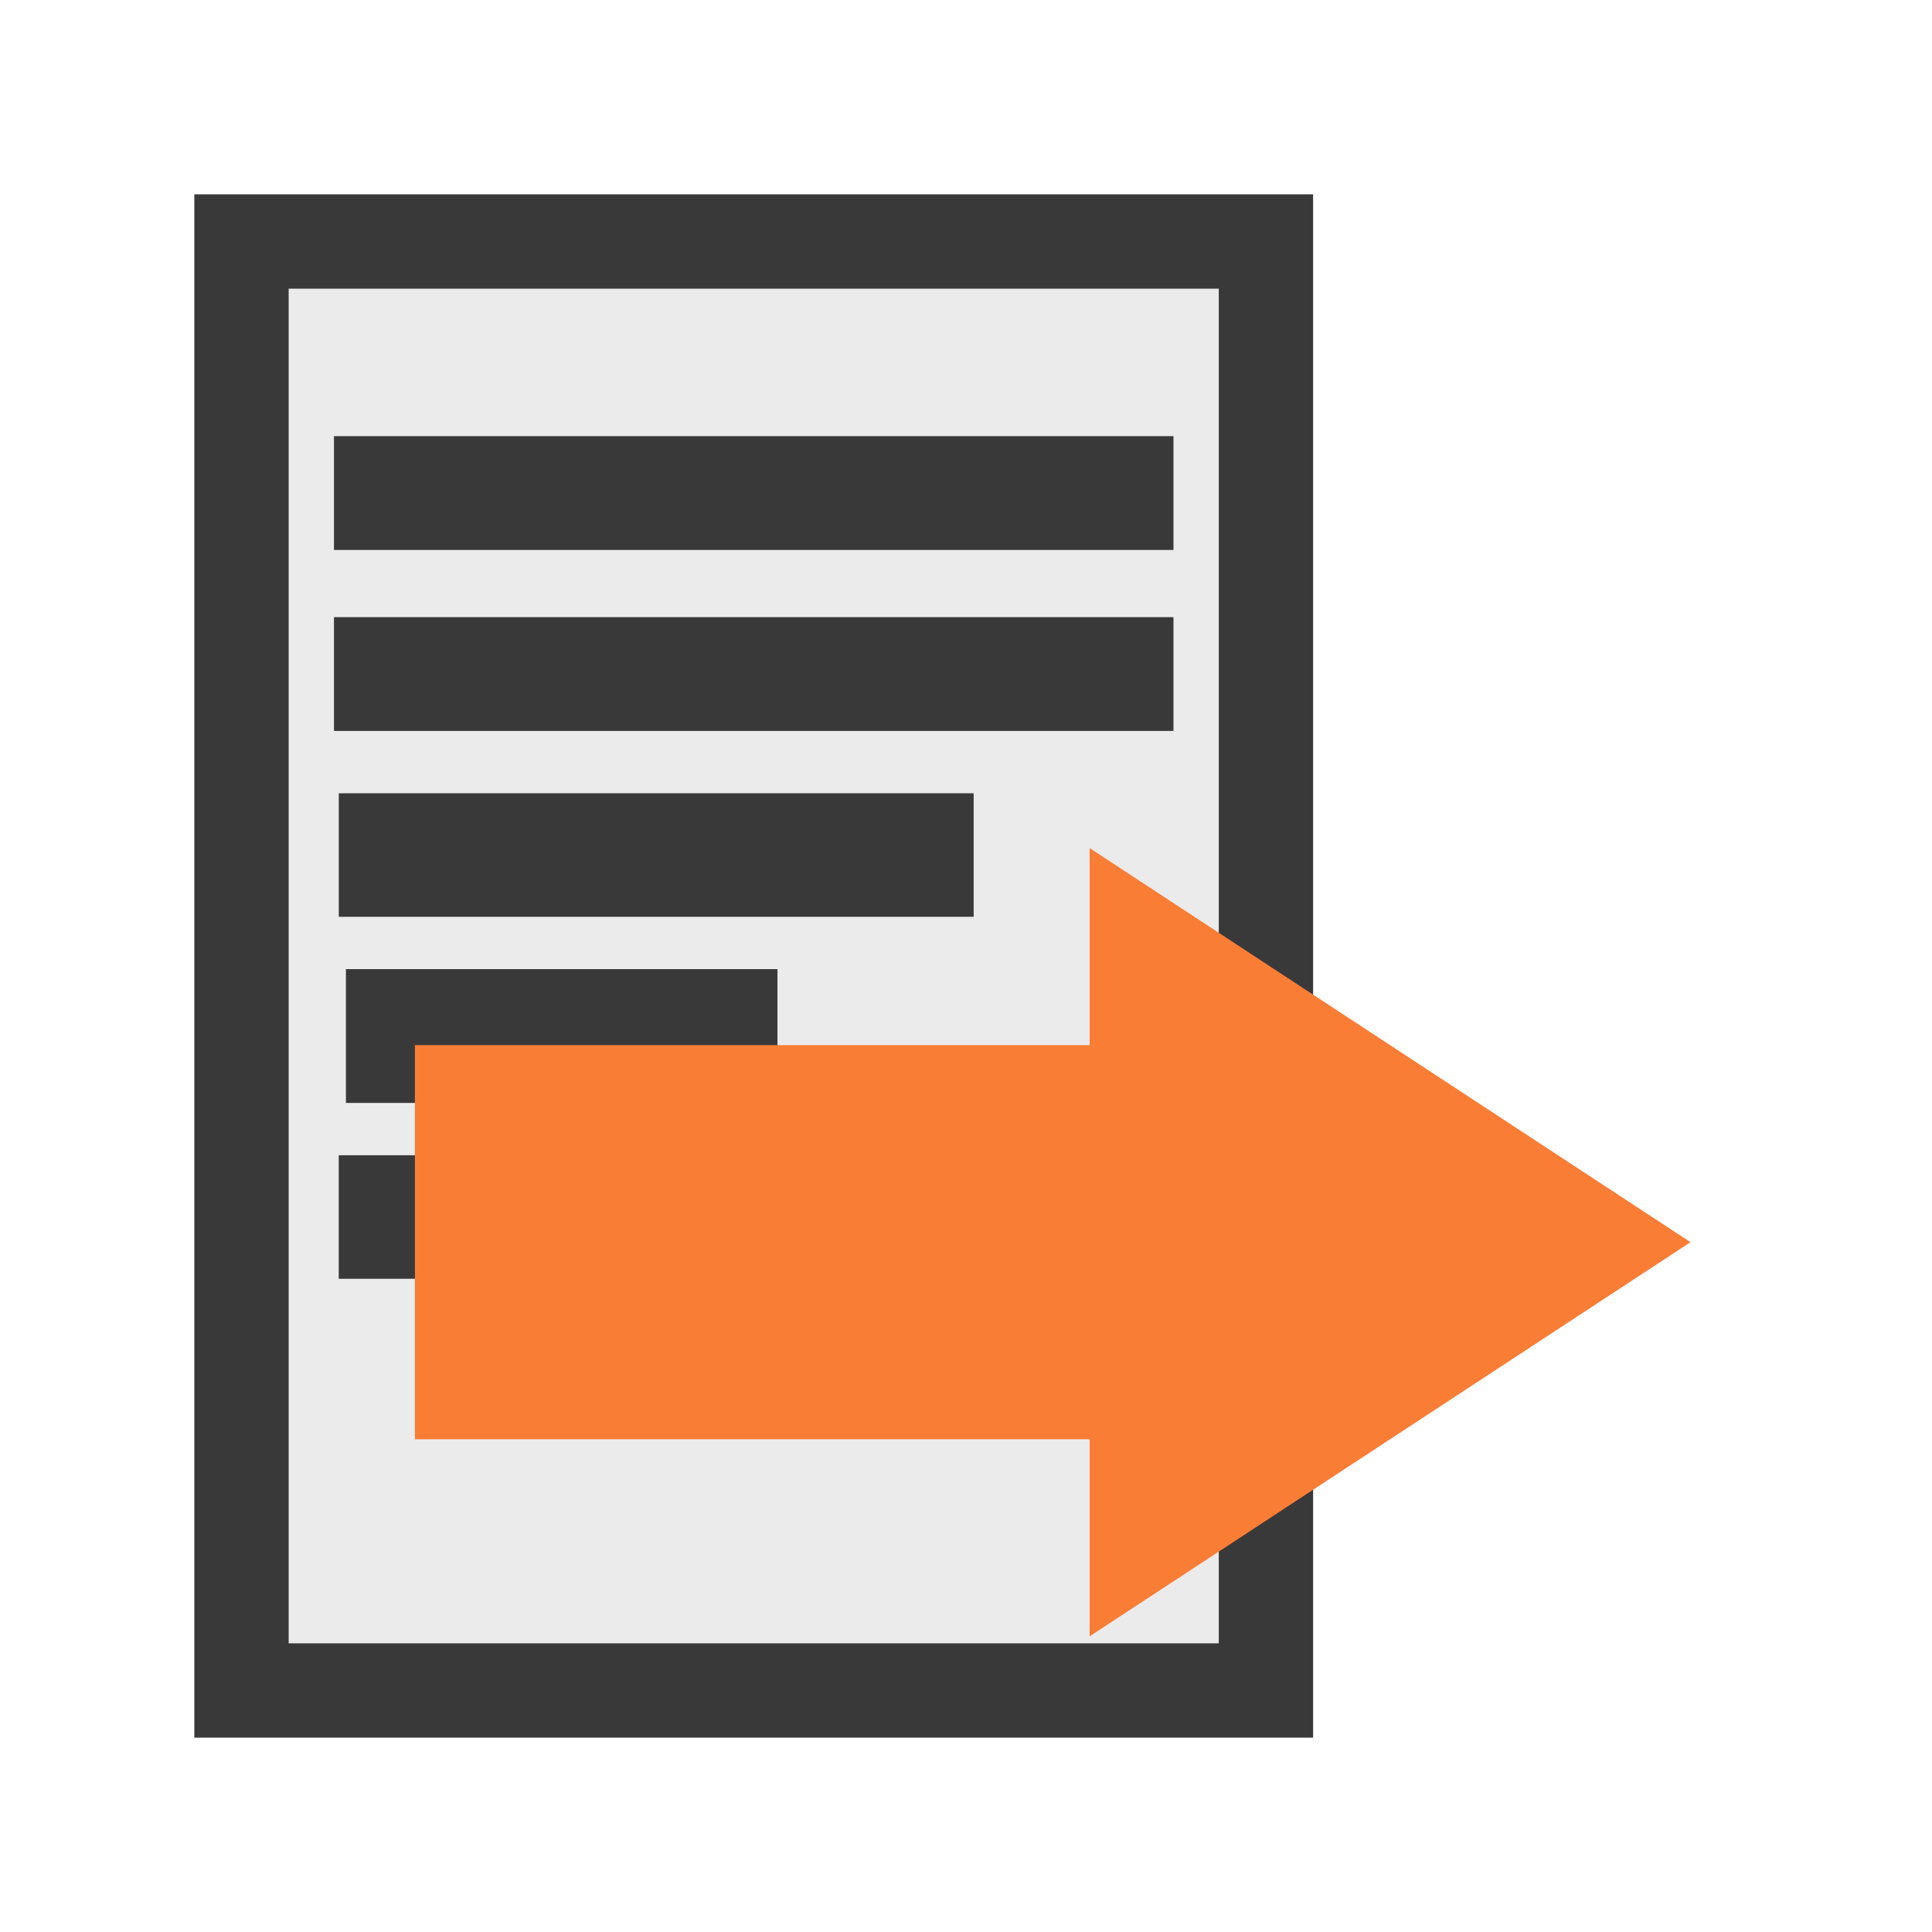
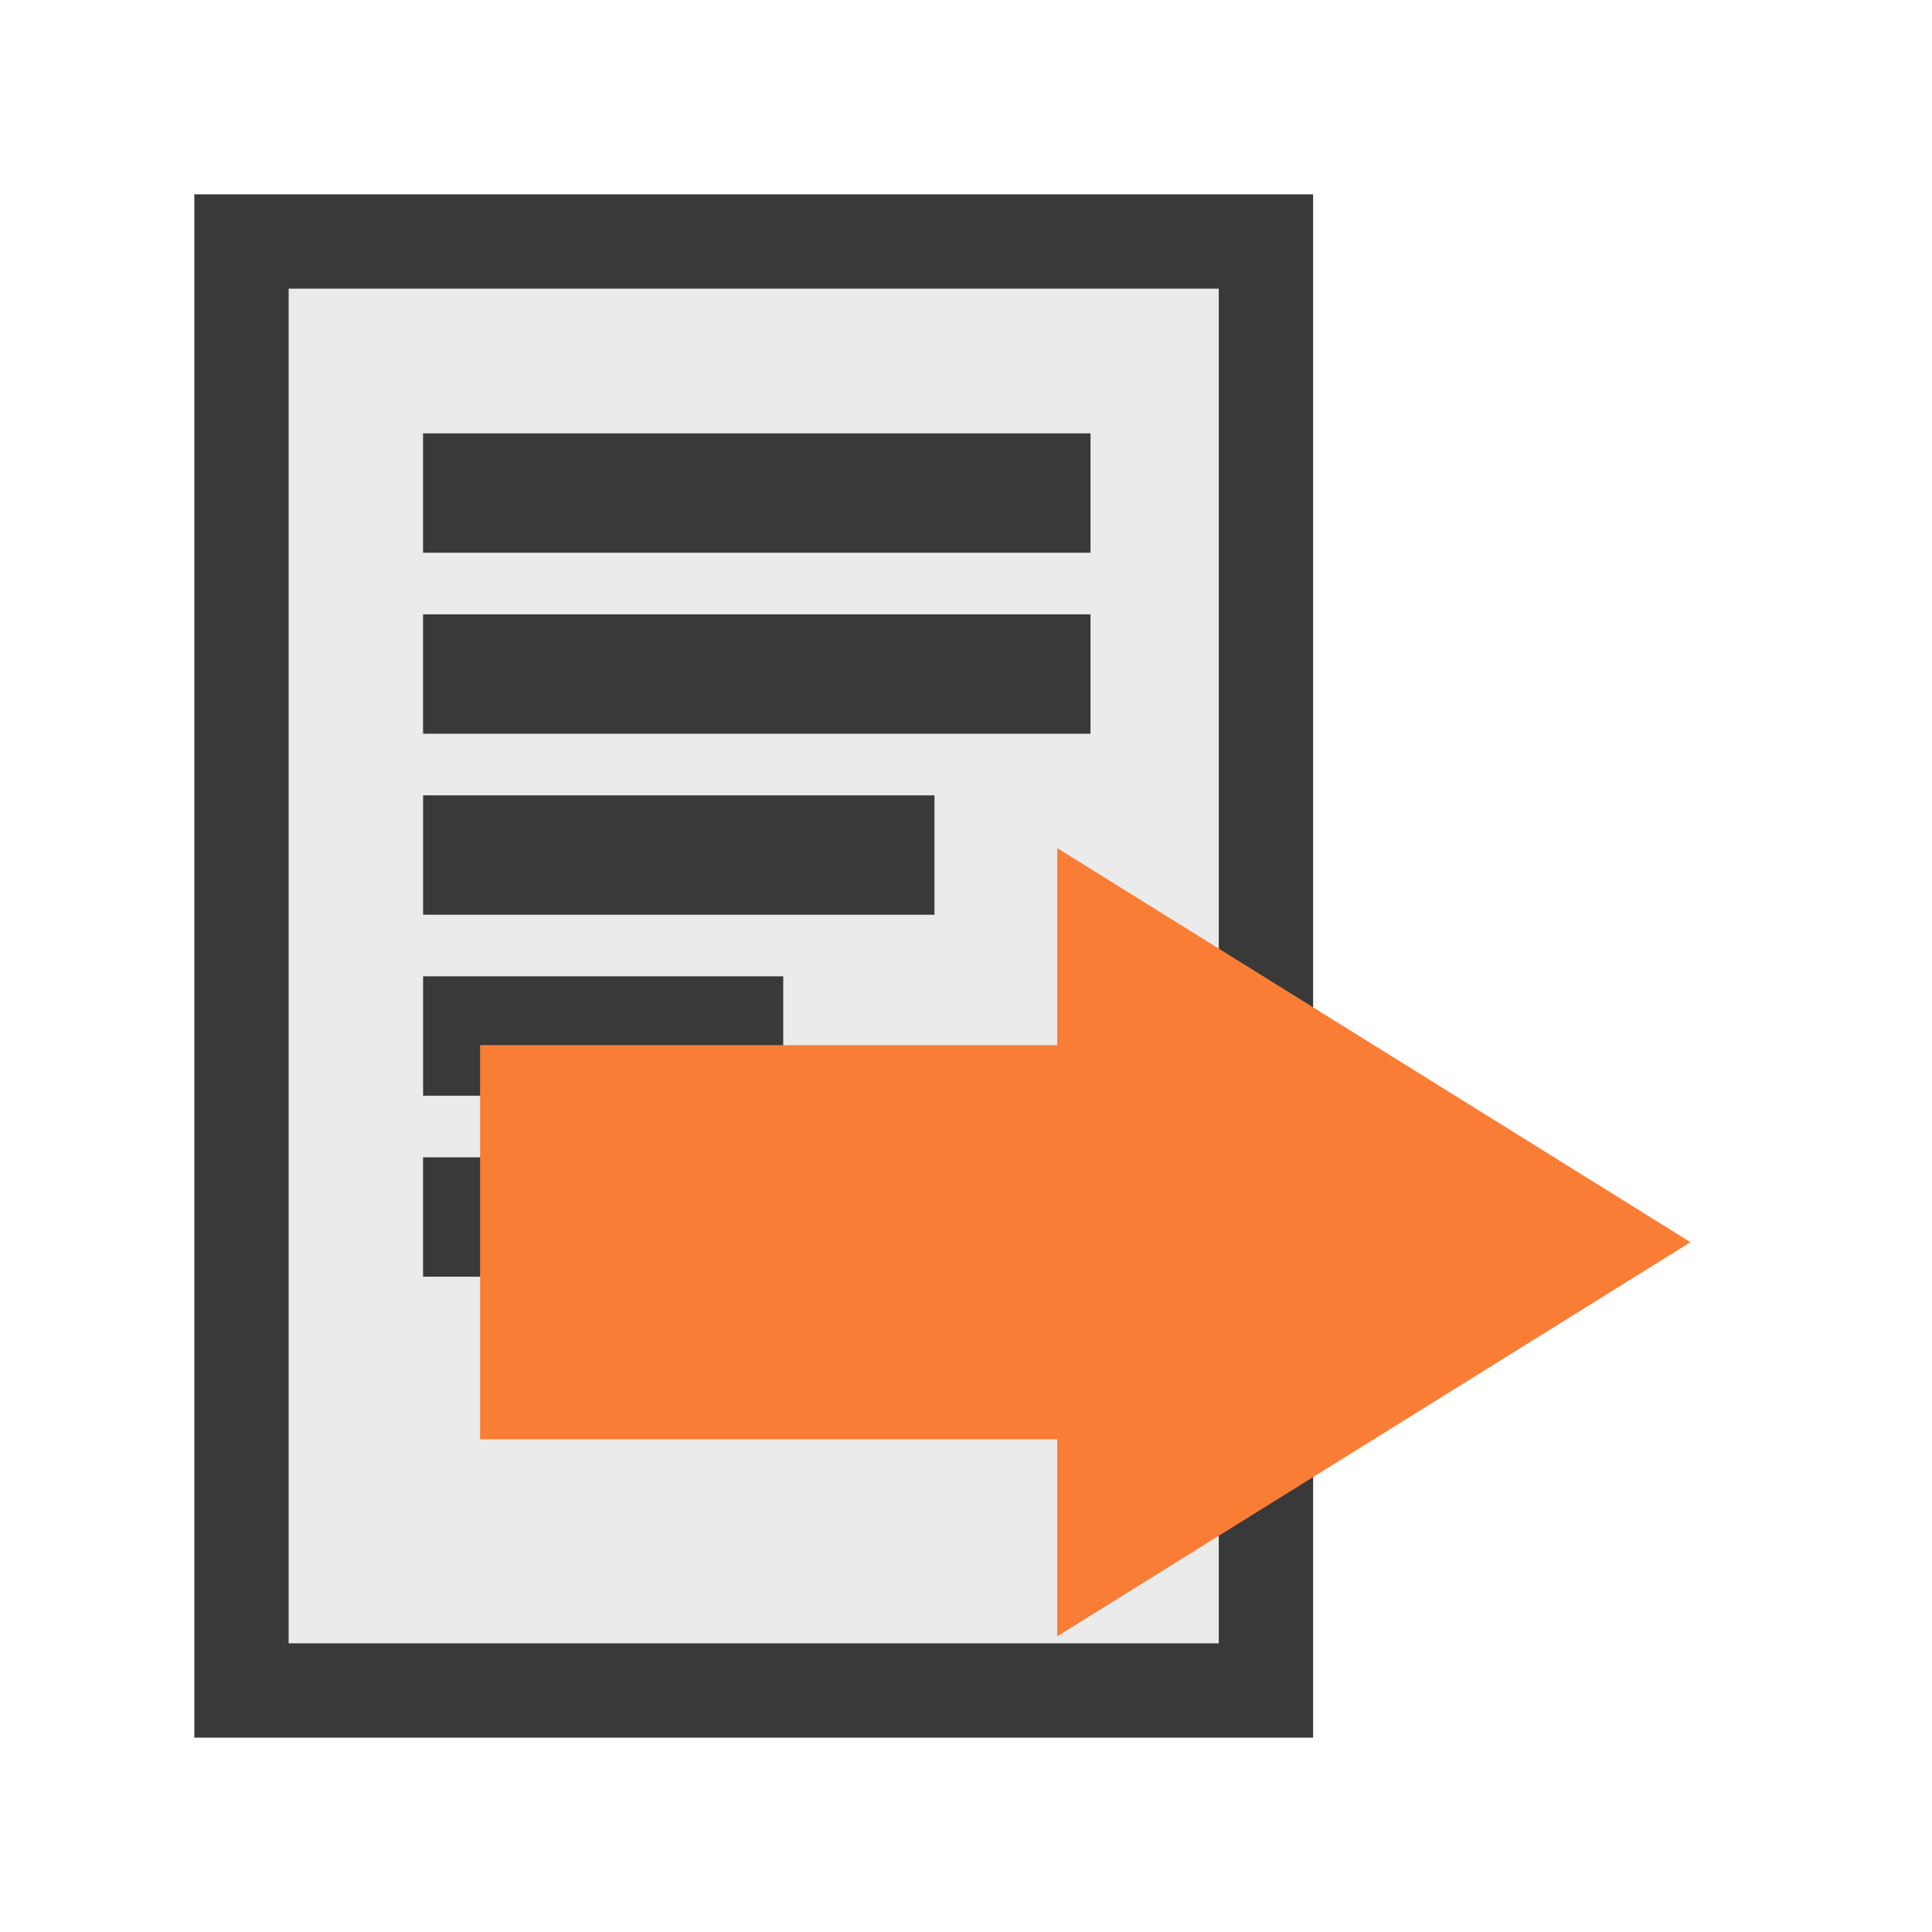
<svg xmlns="http://www.w3.org/2000/svg" width="100%" height="100%" viewBox="0 0 1024 1024" version="1.1" xml:space="preserve" style="fill-rule:evenodd;clip-rule:evenodd;stroke-miterlimit:1.5;">
  <g transform="matrix(1,0,0,1,-1280,-2560)">
    <g id="Next-page" transform="matrix(-1,0,0,1,2304,2560)">
      <rect x="0" y="0" width="1024" height="1024" style="fill:none;" />
      <g id="Next" transform="matrix(0.887059,0,0,0.887139,114.454,8.25815)">
        <g id="Sheet" transform="matrix(-1.00197,0,0,1.00197,1088.01,54.8175)">
          <g transform="matrix(0.246303,0,0,0.246303,206.545,80)">
            <rect x="0" y="0" width="2480.32" height="3507.87" style="fill:rgb(235,235,235);stroke:rgb(57,57,57);stroke-width:228.39px;" />
          </g>
-           <g transform="matrix(1.17737,0,0,1,-61.936,-1577.91)">
-             <rect x="292.897" y="1792" width="389.151" height="31.811" style="fill:none;stroke:rgb(57,57,57);stroke-width:36.05px;stroke-miterlimit:4;" />
+           <g transform="matrix(0.941833,0,0,1,54.7098,-1577.91)">
+             <path d="M698.771,1792L698.771,1772.31L276.174,1772.31L276.174,1843.5L698.771,1843.5L698.771,1792Z" style="fill:rgb(57,57,57);" />
          </g>
-           <g transform="matrix(1.17737,0,0,1,-61.936,-1469.99)">
-             <rect x="292.897" y="1792" width="389.151" height="31.811" style="fill:none;stroke:rgb(57,57,57);stroke-width:36.05px;stroke-miterlimit:4;" />
+           <g transform="matrix(0.941833,0,0,1,54.7098,-1469.99)">
+             <path d="M698.771,1792L698.771,1772.31L276.174,1772.31L276.174,1843.5L698.771,1843.5L698.771,1792Z" style="fill:rgb(57,57,57);" />
          </g>
-           <g transform="matrix(0.588685,0,0,1,110.516,-1254.15)">
-             <rect x="292.897" y="1792" width="389.151" height="31.811" style="fill:none;stroke:rgb(57,57,57);stroke-width:47.99px;stroke-miterlimit:4;" />
+           <g transform="matrix(0.470916,0,0,1,192.662,-1254.15)">
+             <rect x="259.451" y="1772.31" width="456.043" height="71.186" style="fill:rgb(57,57,57);" />
          </g>
-           <g transform="matrix(0.878408,0,0,1,25.6565,-1362.07)">
-             <rect x="292.897" y="1792" width="389.151" height="31.811" style="fill:none;stroke:rgb(57,57,57);stroke-width:41.84px;stroke-miterlimit:4;" />
+           <g transform="matrix(0.702679,0,0,1,124.779,-1362.07)">
+             <rect x="270.482" y="1772.31" width="433.981" height="71.186" style="fill:rgb(57,57,57);" />
          </g>
-           <g transform="matrix(0.878408,0,0,1,25.6291,-1146.23)">
-             <rect x="292.897" y="1792" width="389.151" height="31.811" style="fill:none;stroke:rgb(57,57,57);stroke-width:41.84px;stroke-miterlimit:4;" />
+           <g transform="matrix(0.702679,0,0,1,124.757,-1146.23)">
+             <rect x="270.482" y="1772.31" width="433.981" height="71.186" style="fill:rgb(57,57,57);" />
          </g>
        </g>
-         <g transform="matrix(1.98868,0,0,2.59456,-239.281,-8119.65)">
-           <path d="M308.536,3457.32L308.536,3502.7L128,3411.94L308.536,3321.19L308.536,3366.57L511.256,3366.57L511.256,3457.32L308.536,3457.32Z" style="fill:rgb(250,125,54);" />
+         <g transform="matrix(1.88707,0,0,2.59456,-226.275,-8119.65)">
+           <path d="M328.513,3457.32L328.513,3502.7L128,3411.94L328.513,3321.19L328.513,3366.57L511.256,3366.57L511.256,3457.32L328.513,3457.32Z" style="fill:rgb(250,125,54);" />
        </g>
      </g>
    </g>
  </g>
</svg>
